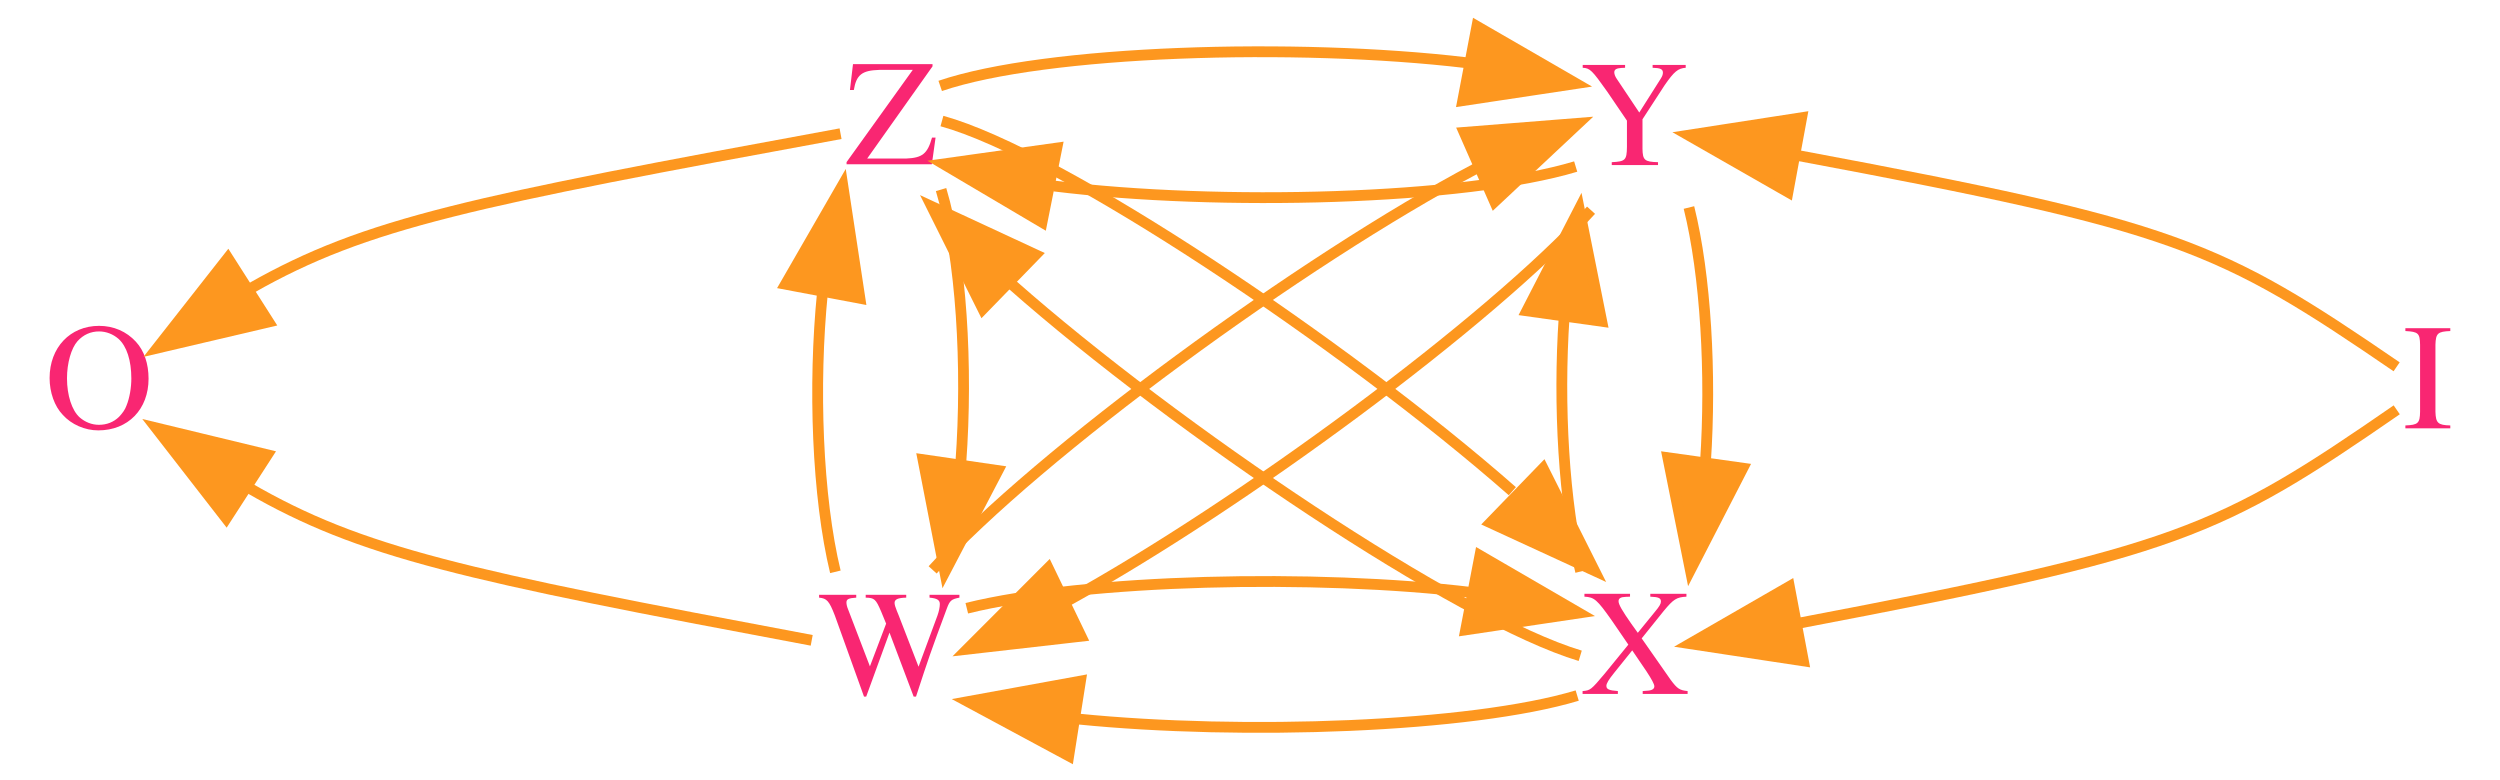
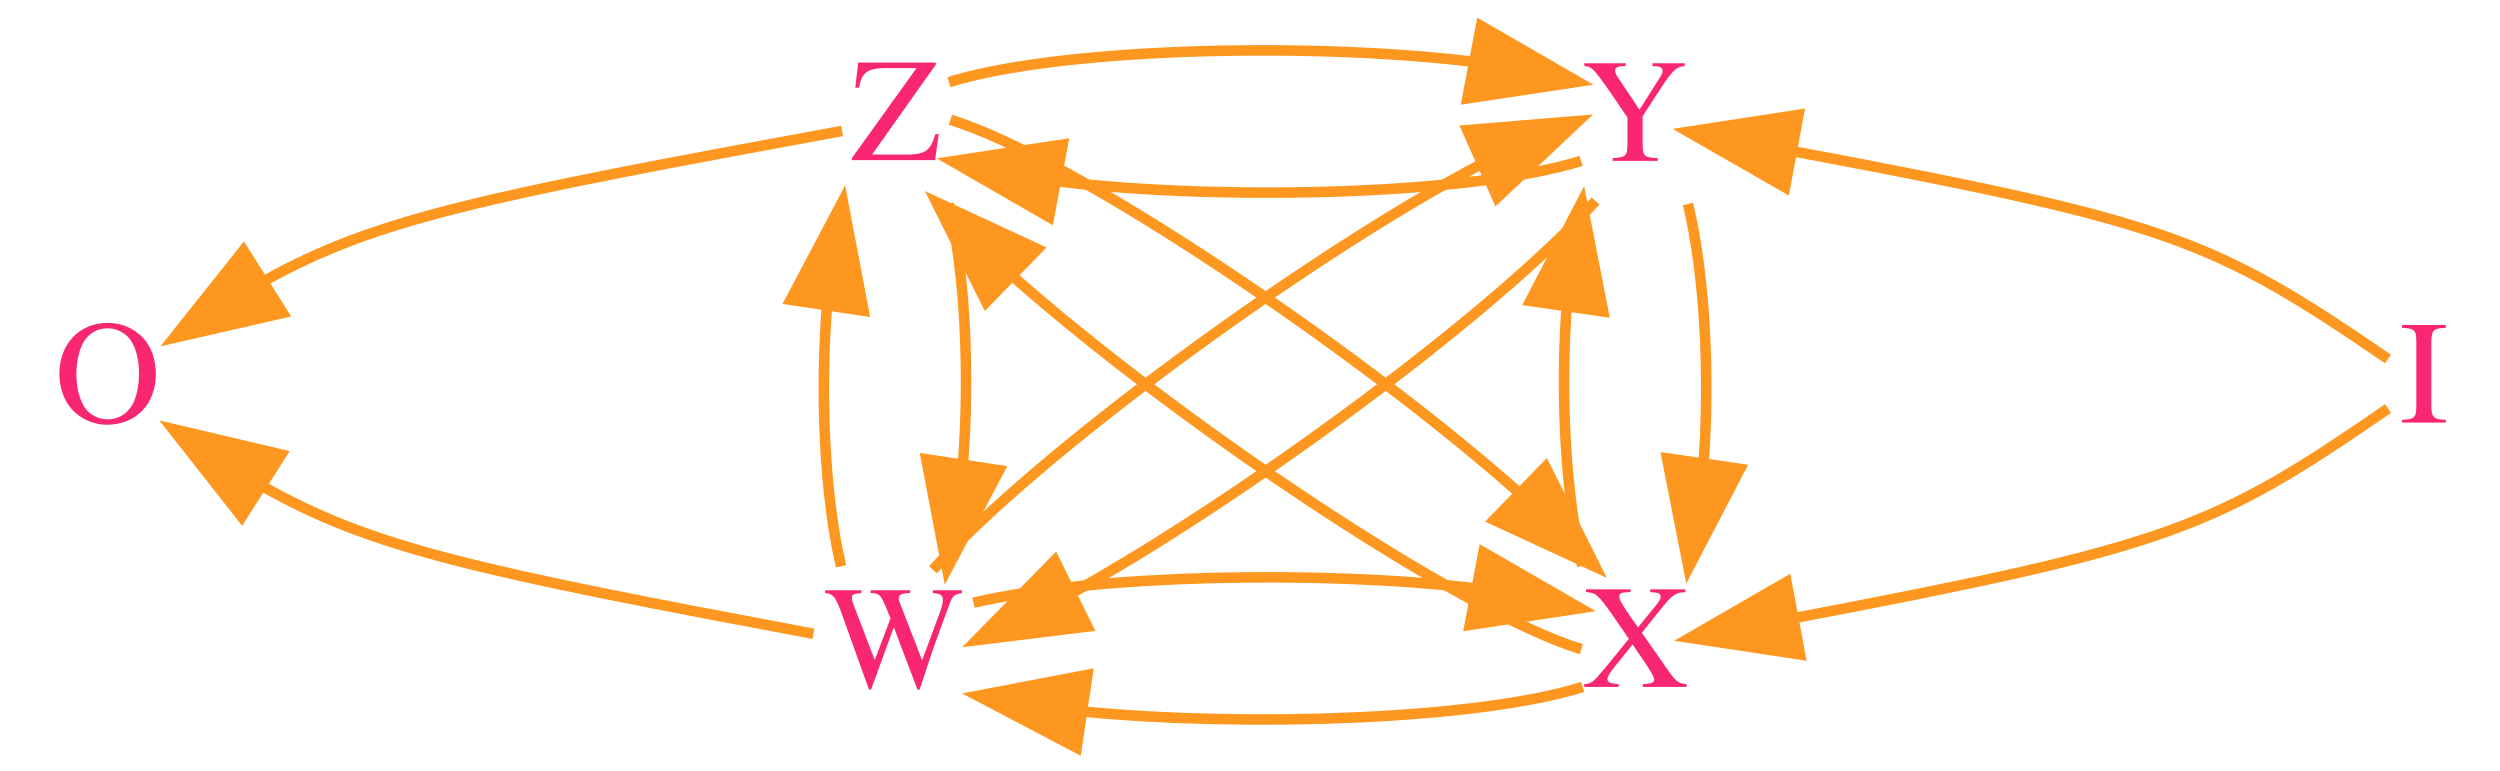
- <svg xmlns="http://www.w3.org/2000/svg" width="231pt" height="72pt" viewBox="0.00 0.00 230.97 72.10">
-   <g id="graph0" class="graph" transform="scale(1 1) rotate(0) translate(4 68.1)">
-     <polygon fill="transparent" stroke="transparent" points="-4,4 -4,-68.1 226.97,-68.1 226.97,4 -4,4" />
+ <svg xmlns="http://www.w3.org/2000/svg" width="237pt" height="73pt" viewBox="0.00 0.00 236.88 73.10">
+   <g id="graph0" class="graph" transform="scale(1 1) rotate(0) translate(4 69.1)">
+     <polygon fill="transparent" stroke="transparent" points="-4,4 -4,-69.1 232.88,-69.1 232.88,4 -4,4" />
    <g id="node1" class="node">
-       <text text-anchor="middle" x="220.47" y="-28.47" font-family="Times,serif" font-size="14.00" fill="#f92672">I</text>
+       <text text-anchor="middle" x="225.88" y="-28.98" font-family="Times,serif" font-size="14.00" fill="#f92672">I</text>
    </g>
    <g id="node2" class="node">
-       <text text-anchor="middle" x="147.17" y="-3.89" font-family="Times,serif" font-size="14.00" fill="#f92672">X</text>
+       <text text-anchor="middle" x="151.08" y="-3.89" font-family="Times,serif" font-size="14.00" fill="#f92672">X</text>
    </g>
    <g id="edge1" class="edge">
-       <path fill="none" stroke="#fd971f" d="M217.59,-30.18C201.08,-18.77 197.38,-17.12 162.38,-10.46" />
-       <polygon fill="#fd971f" stroke="#fd971f" points="162.69,-6.95 152.21,-8.54 161.39,-13.83 162.69,-6.95" />
+       <path fill="none" stroke="#fd971f" d="M222.48,-30.32C205.94,-18.92 201.95,-17.25 166.03,-10.41" />
+       <polygon fill="#fd971f" stroke="#fd971f" points="166.66,-6.97 156.19,-8.55 165.37,-13.85 166.66,-6.97" />
    </g>
    <g id="node3" class="node">
-       <text text-anchor="middle" x="147.01" y="-52.83" font-family="Times,serif" font-size="14.00" fill="#f92672">Y</text>
+       <text text-anchor="middle" x="150.92" y="-53.83" font-family="Times,serif" font-size="14.00" fill="#f92672">Y</text>
    </g>
    <g id="edge2" class="edge">
-       <path fill="none" stroke="#fd971f" d="M217.58,-34.16C201.02,-45.5 197.3,-47.14 162.24,-53.7" />
-       <polygon fill="#fd971f" stroke="#fd971f" points="161.26,-50.33 152.06,-55.59 162.53,-57.21 161.26,-50.33" />
+       <path fill="none" stroke="#fd971f" d="M222.47,-35.02C205.88,-46.37 201.87,-48.02 165.9,-54.76" />
+       <polygon fill="#fd971f" stroke="#fd971f" points="165.23,-51.32 156.04,-56.59 166.51,-58.2 165.23,-51.32" />
    </g>
    <g id="edge3" class="edge">
-       <path fill="none" stroke="#fd971f" d="M142.08,-15.22C140.52,-21.5 140,-30.65 140.55,-38.74" />
-       <polygon fill="#fd971f" stroke="#fd971f" points="137.1,-39.34 141.95,-48.76 144.03,-38.37 137.1,-39.34" />
+       <path fill="none" stroke="#fd971f" d="M145.99,-15.38C144.4,-21.94 143.89,-31.56 144.5,-39.96" />
+       <polygon fill="#fd971f" stroke="#fd971f" points="141.05,-40.53 145.94,-49.93 147.97,-39.53 141.05,-40.53" />
    </g>
    <g id="node4" class="node">
-       <text text-anchor="middle" x="78.31" y="-52.9" font-family="Times,serif" font-size="14.00" fill="#f92672">Z</text>
+       <text text-anchor="middle" x="80.81" y="-53.9" font-family="Times,serif" font-size="14.00" fill="#f92672">Z</text>
    </g>
    <g id="edge4" class="edge">
-       <path fill="none" stroke="#fd971f" d="M142.04,-7.42C130.78,-10.8 104.68,-28.35 89.51,-41.73" />
-       <polygon fill="#fd971f" stroke="#fd971f" points="86.77,-39.51 82.04,-48.99 91.65,-44.53 86.77,-39.51" />
+       <path fill="none" stroke="#fd971f" d="M145.89,-7.47C134.33,-11.02 107.31,-29.24 91.88,-42.91" />
+       <polygon fill="#fd971f" stroke="#fd971f" points="89.4,-40.43 84.66,-49.91 94.28,-45.45 89.4,-40.43" />
    </g>
    <g id="node5" class="node">
-       <text text-anchor="middle" x="78.16" y="-3.8" font-family="Times,serif" font-size="14.00" fill="#f92672">W</text>
+       <text text-anchor="middle" x="80.66" y="-3.8" font-family="Times,serif" font-size="14.00" fill="#f92672">W</text>
    </g>
    <g id="edge5" class="edge">
-       <path fill="none" stroke="#fd971f" d="M141.76,-3.74C131.94,-0.78 110.79,-0.04 95.57,-1.57" />
-       <polygon fill="#fd971f" stroke="#fd971f" points="94.71,1.84 85.38,-3.18 95.8,-5.08 94.71,1.84" />
+       <path fill="none" stroke="#fd971f" d="M146.02,-3.89C136.28,-0.82 114.49,-0.03 98.74,-1.54" />
+       <polygon fill="#fd971f" stroke="#fd971f" points="97.98,1.88 88.6,-3.05 99.01,-5.04 97.98,1.88" />
    </g>
    <g id="edge6" class="edge">
-       <path fill="none" stroke="#fd971f" d="M152.1,-48.9C153.66,-42.62 154.17,-33.47 153.63,-25.37" />
-       <polygon fill="#fd971f" stroke="#fd971f" points="157.08,-24.78 152.23,-15.36 150.15,-25.75 157.08,-24.78" />
+       <path fill="none" stroke="#fd971f" d="M156.01,-49.74C157.61,-43.19 158.11,-33.56 157.5,-25.17" />
+       <polygon fill="#fd971f" stroke="#fd971f" points="160.96,-24.59 156.07,-15.2 154.03,-25.59 160.96,-24.59" />
    </g>
    <g id="edge7" class="edge">
-       <path fill="none" stroke="#fd971f" d="M141.62,-52.69C131.33,-49.59 108.58,-49 93.34,-50.89" />
-       <polygon fill="#fd971f" stroke="#fd971f" points="92.24,-47.54 83.12,-52.93 93.61,-54.4 92.24,-47.54" />
+       <path fill="none" stroke="#fd971f" d="M145.87,-53.83C135.66,-50.63 112.18,-49.98 96.4,-51.86" />
+       <polygon fill="#fd971f" stroke="#fd971f" points="95.36,-48.5 86.18,-53.79 96.66,-55.38 95.36,-48.5" />
    </g>
    <g id="edge8" class="edge">
-       <path fill="none" stroke="#fd971f" d="M143.04,-48.65C133.63,-38.28 110.61,-21.34 94.61,-12.51" />
-       <polygon fill="#fd971f" stroke="#fd971f" points="95.85,-9.23 85.32,-8.03 92.81,-15.53 95.85,-9.23" />
+       <path fill="none" stroke="#fd971f" d="M147.24,-50.02C137.93,-39.6 114.18,-22.07 97.65,-12.86" />
+       <polygon fill="#fd971f" stroke="#fd971f" points="99,-9.62 88.48,-8.33 95.9,-15.89 99,-9.62" />
    </g>
    <g id="edge9" class="edge">
-       <path fill="none" stroke="#fd971f" d="M82.98,-56.9C93.93,-53.89 120.35,-36.19 135.76,-22.65" />
-       <polygon fill="#fd971f" stroke="#fd971f" points="138.6,-24.76 143.35,-15.3 133.73,-19.73 138.6,-24.76" />
+       <path fill="none" stroke="#fd971f" d="M86,-57.73C97.56,-54.18 124.58,-35.96 140.02,-22.29" />
+       <polygon fill="#fd971f" stroke="#fd971f" points="142.49,-24.77 147.23,-15.29 137.61,-19.74 142.49,-24.77" />
    </g>
    <g id="edge10" class="edge">
-       <path fill="none" stroke="#fd971f" d="M82.82,-60.15C92.53,-63.46 115.79,-64.16 131.48,-62.3" />
-       <polygon fill="#fd971f" stroke="#fd971f" points="132.48,-65.67 141.65,-60.37 131.17,-58.79 132.48,-65.67" />
+       <path fill="none" stroke="#fd971f" d="M85.86,-61.3C96.07,-64.5 119.55,-65.15 135.33,-63.27" />
+       <polygon fill="#fd971f" stroke="#fd971f" points="136.37,-66.64 145.55,-61.34 135.07,-59.76 136.37,-66.64" />
    </g>
    <g id="edge11" class="edge">
-       <path fill="none" stroke="#fd971f" d="M82.9,-50.56C84.78,-44.29 85.38,-34.17 84.73,-25.32" />
-       <polygon fill="#fd971f" stroke="#fd971f" points="88.16,-24.56 83.25,-15.17 81.23,-25.57 88.16,-24.56" />
+       <path fill="none" stroke="#fd971f" d="M85.85,-49.76C87.41,-43.17 87.85,-33.51 87.19,-25.09" />
+       <polygon fill="#fd971f" stroke="#fd971f" points="90.63,-24.46 85.69,-15.09 83.71,-25.5 90.63,-24.46" />
    </g>
    <g id="node6" class="node">
-       <text text-anchor="middle" x="5" y="-28.48" font-family="Times,serif" font-size="14.00" fill="#f92672">O</text>
+       <text text-anchor="middle" x="6" y="-28.98" font-family="Times,serif" font-size="14.00" fill="#f92672">O</text>
    </g>
    <g id="edge15" class="edge">
-       <path fill="none" stroke="#fd971f" d="M73.6,-55.73C39.52,-49.47 29.72,-47.5 19.08,-41.45" />
-       <polygon fill="#fd971f" stroke="#fd971f" points="20.68,-38.31 10.37,-35.89 16.91,-44.22 20.68,-38.31" />
+       <path fill="none" stroke="#fd971f" d="M75.71,-56.67C41.75,-50.43 31.53,-48.37 20.9,-42.45" />
+       <polygon fill="#fd971f" stroke="#fd971f" points="22.62,-39.39 12.29,-37.03 18.89,-45.32 22.62,-39.39" />
    </g>
    <g id="edge12" class="edge">
-       <path fill="none" stroke="#fd971f" d="M85.28,-11.82C96.25,-14.53 117.55,-15.02 132.06,-13.27" />
-       <polygon fill="#fd971f" stroke="#fd971f" points="132.76,-16.7 141.92,-11.38 131.44,-9.82 132.76,-16.7" />
+       <path fill="none" stroke="#fd971f" d="M88.19,-11.88C99.49,-14.55 121.1,-15.01 135.8,-13.25" />
+       <polygon fill="#fd971f" stroke="#fd971f" points="136.6,-16.66 145.78,-11.36 135.3,-9.78 136.6,-16.66" />
    </g>
    <g id="edge13" class="edge">
-       <path fill="none" stroke="#fd971f" d="M82.12,-15.37C91.9,-26.15 116.37,-44.02 132.4,-52.51" />
-       <polygon fill="#fd971f" stroke="#fd971f" points="131.3,-55.85 141.86,-56.69 134.12,-49.44 131.3,-55.85" />
+       <path fill="none" stroke="#fd971f" d="M84.34,-15.01C94.11,-25.95 119.77,-44.71 136.32,-53.48" />
+       <polygon fill="#fd971f" stroke="#fd971f" points="135.06,-56.75 145.62,-57.62 137.91,-50.35 135.06,-56.75" />
    </g>
    <g id="edge14" class="edge">
-       <path fill="none" stroke="#fd971f" d="M73.12,-15.19C71.45,-22.09 71.06,-32.44 71.93,-41.07" />
-       <polygon fill="#fd971f" stroke="#fd971f" points="68.51,-41.8 73.8,-50.98 75.39,-40.5 68.51,-41.8" />
+       <path fill="none" stroke="#fd971f" d="M75.62,-15.34C74.06,-21.93 73.62,-31.59 74.28,-40.01" />
+       <polygon fill="#fd971f" stroke="#fd971f" points="70.83,-40.64 75.78,-50.01 77.76,-39.6 70.83,-40.64" />
    </g>
    <g id="edge16" class="edge">
-       <path fill="none" stroke="#fd971f" d="M70.93,-8.85C38.71,-14.89 29.24,-16.94 18.81,-22.98" />
-       <polygon fill="#fd971f" stroke="#fd971f" points="16.76,-20.14 10.26,-28.51 20.56,-26.02 16.76,-20.14" />
+       <path fill="none" stroke="#fd971f" d="M73,-8.93C40.89,-14.95 31.03,-17.07 20.62,-22.99" />
+       <polygon fill="#fd971f" stroke="#fd971f" points="18.72,-20.05 12.17,-28.38 22.48,-25.95 18.72,-20.05" />
    </g>
  </g>
</svg>
